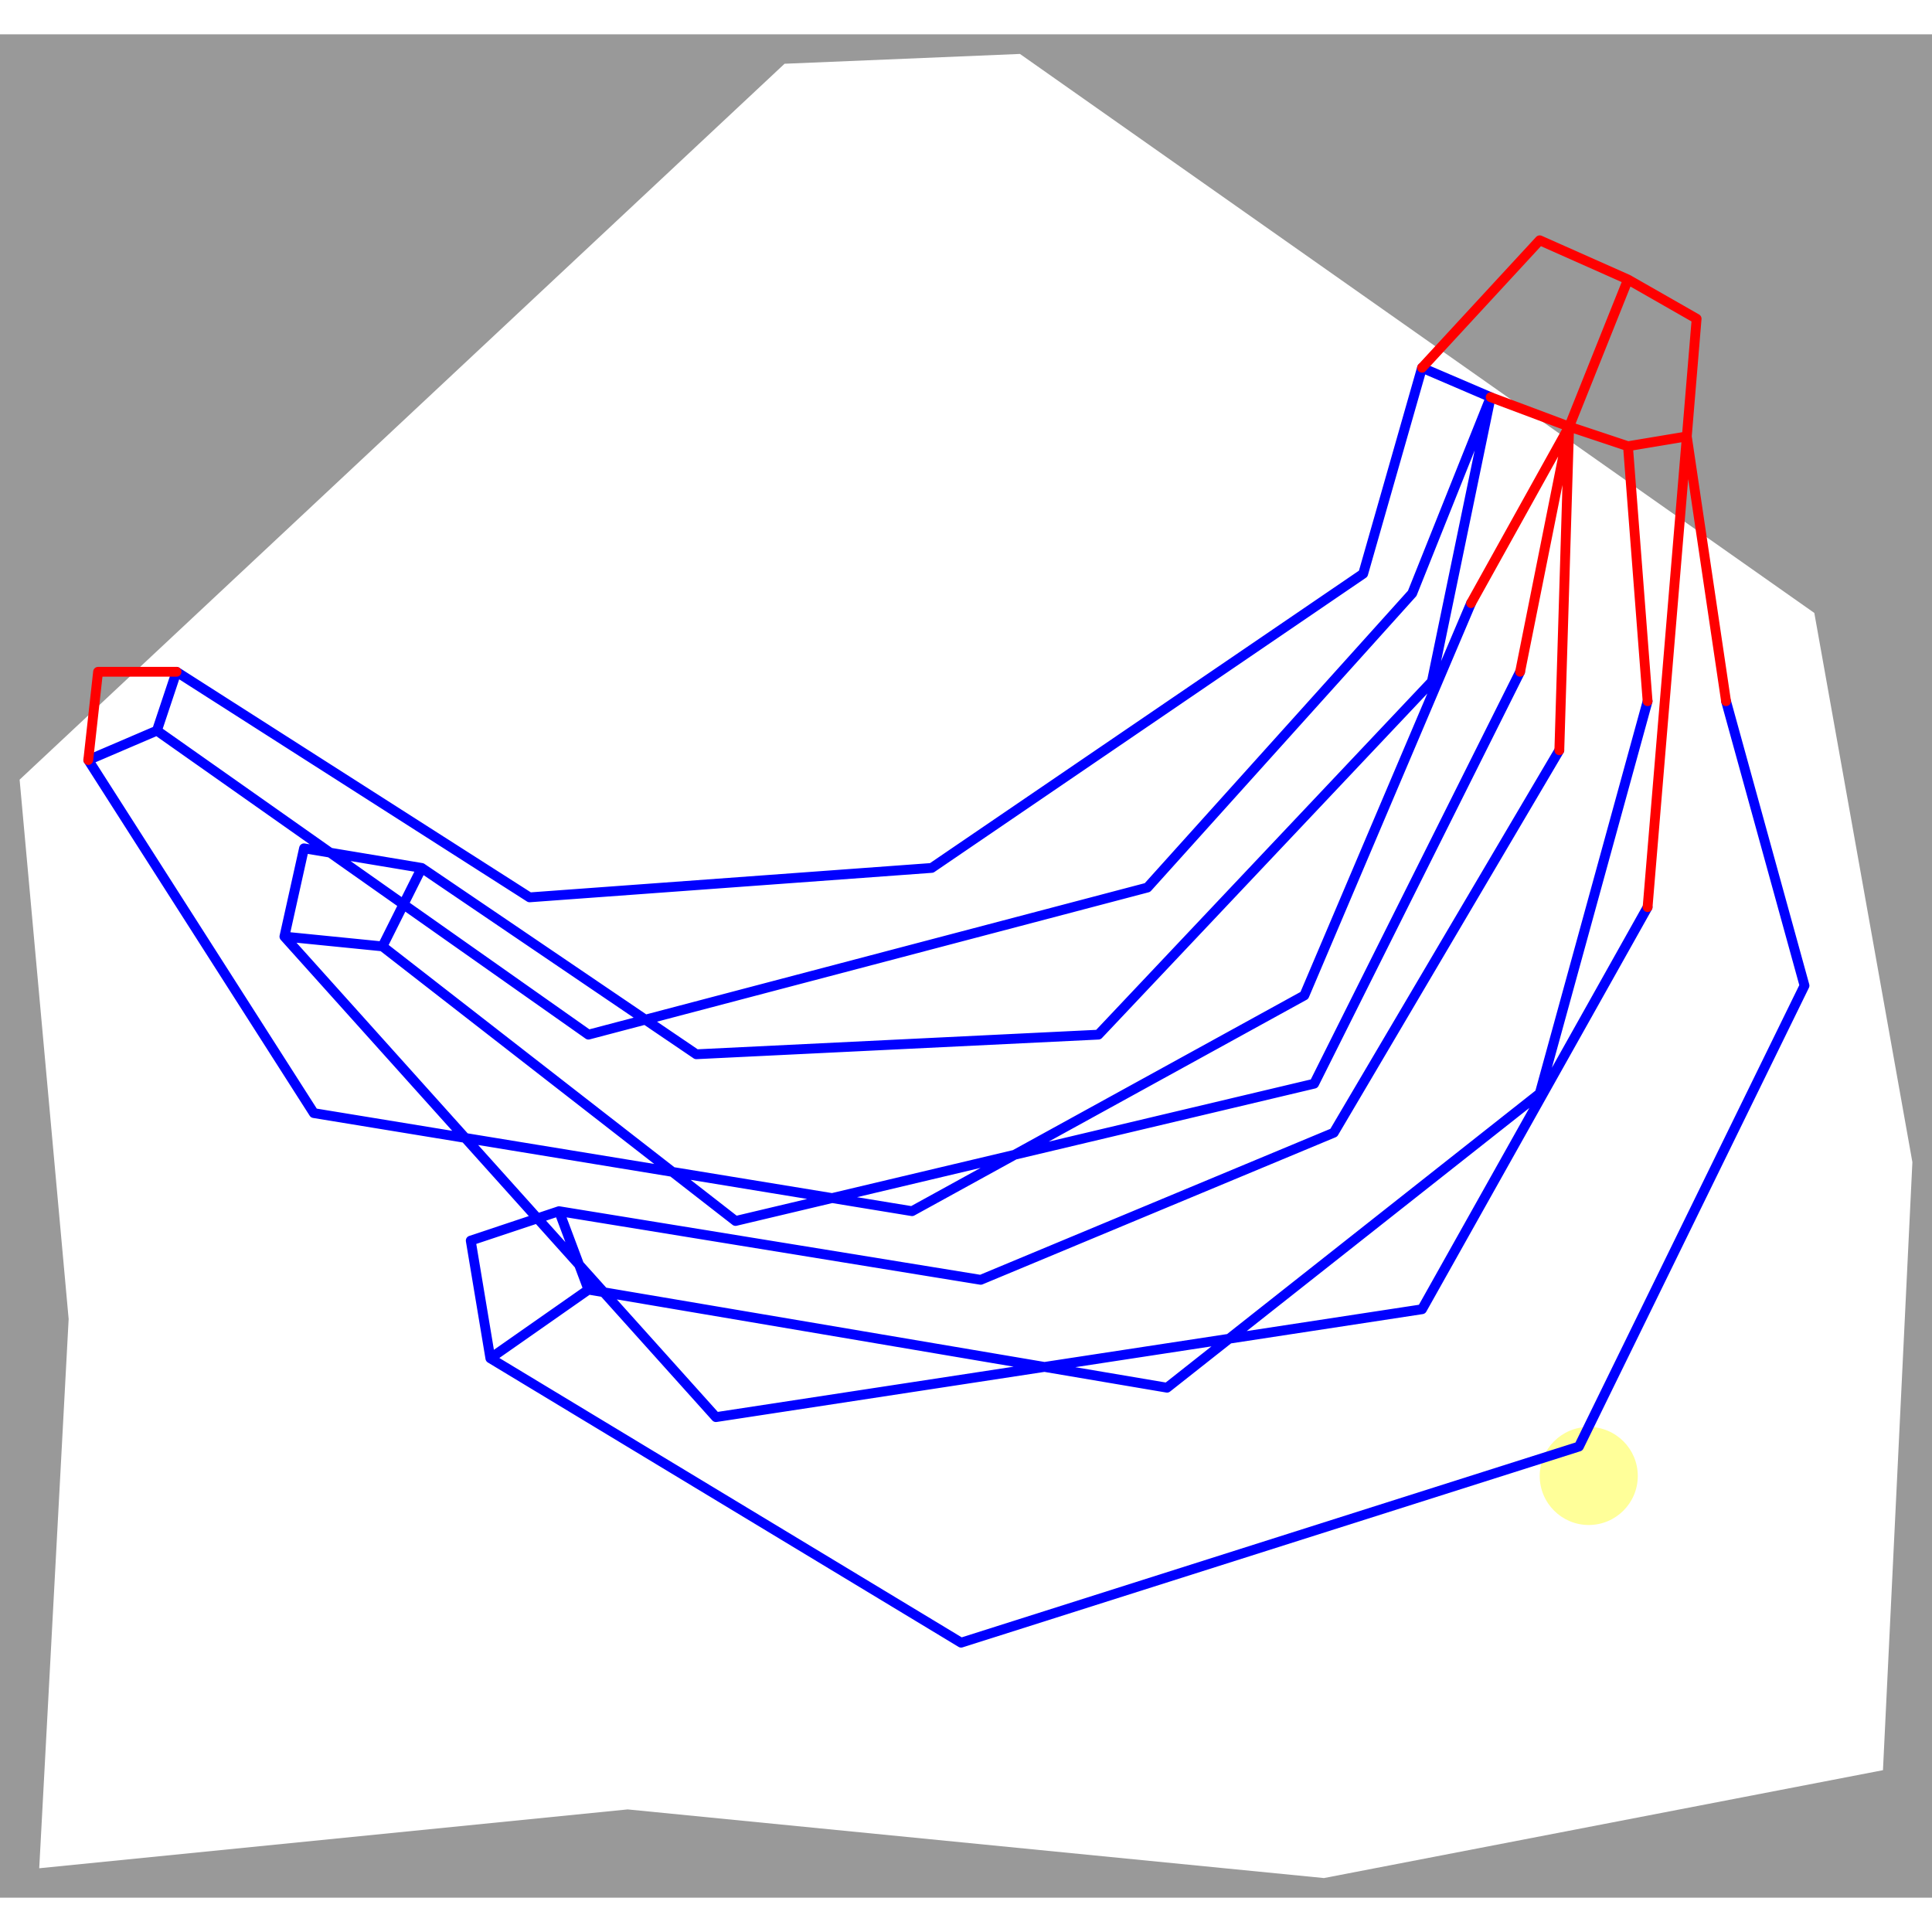
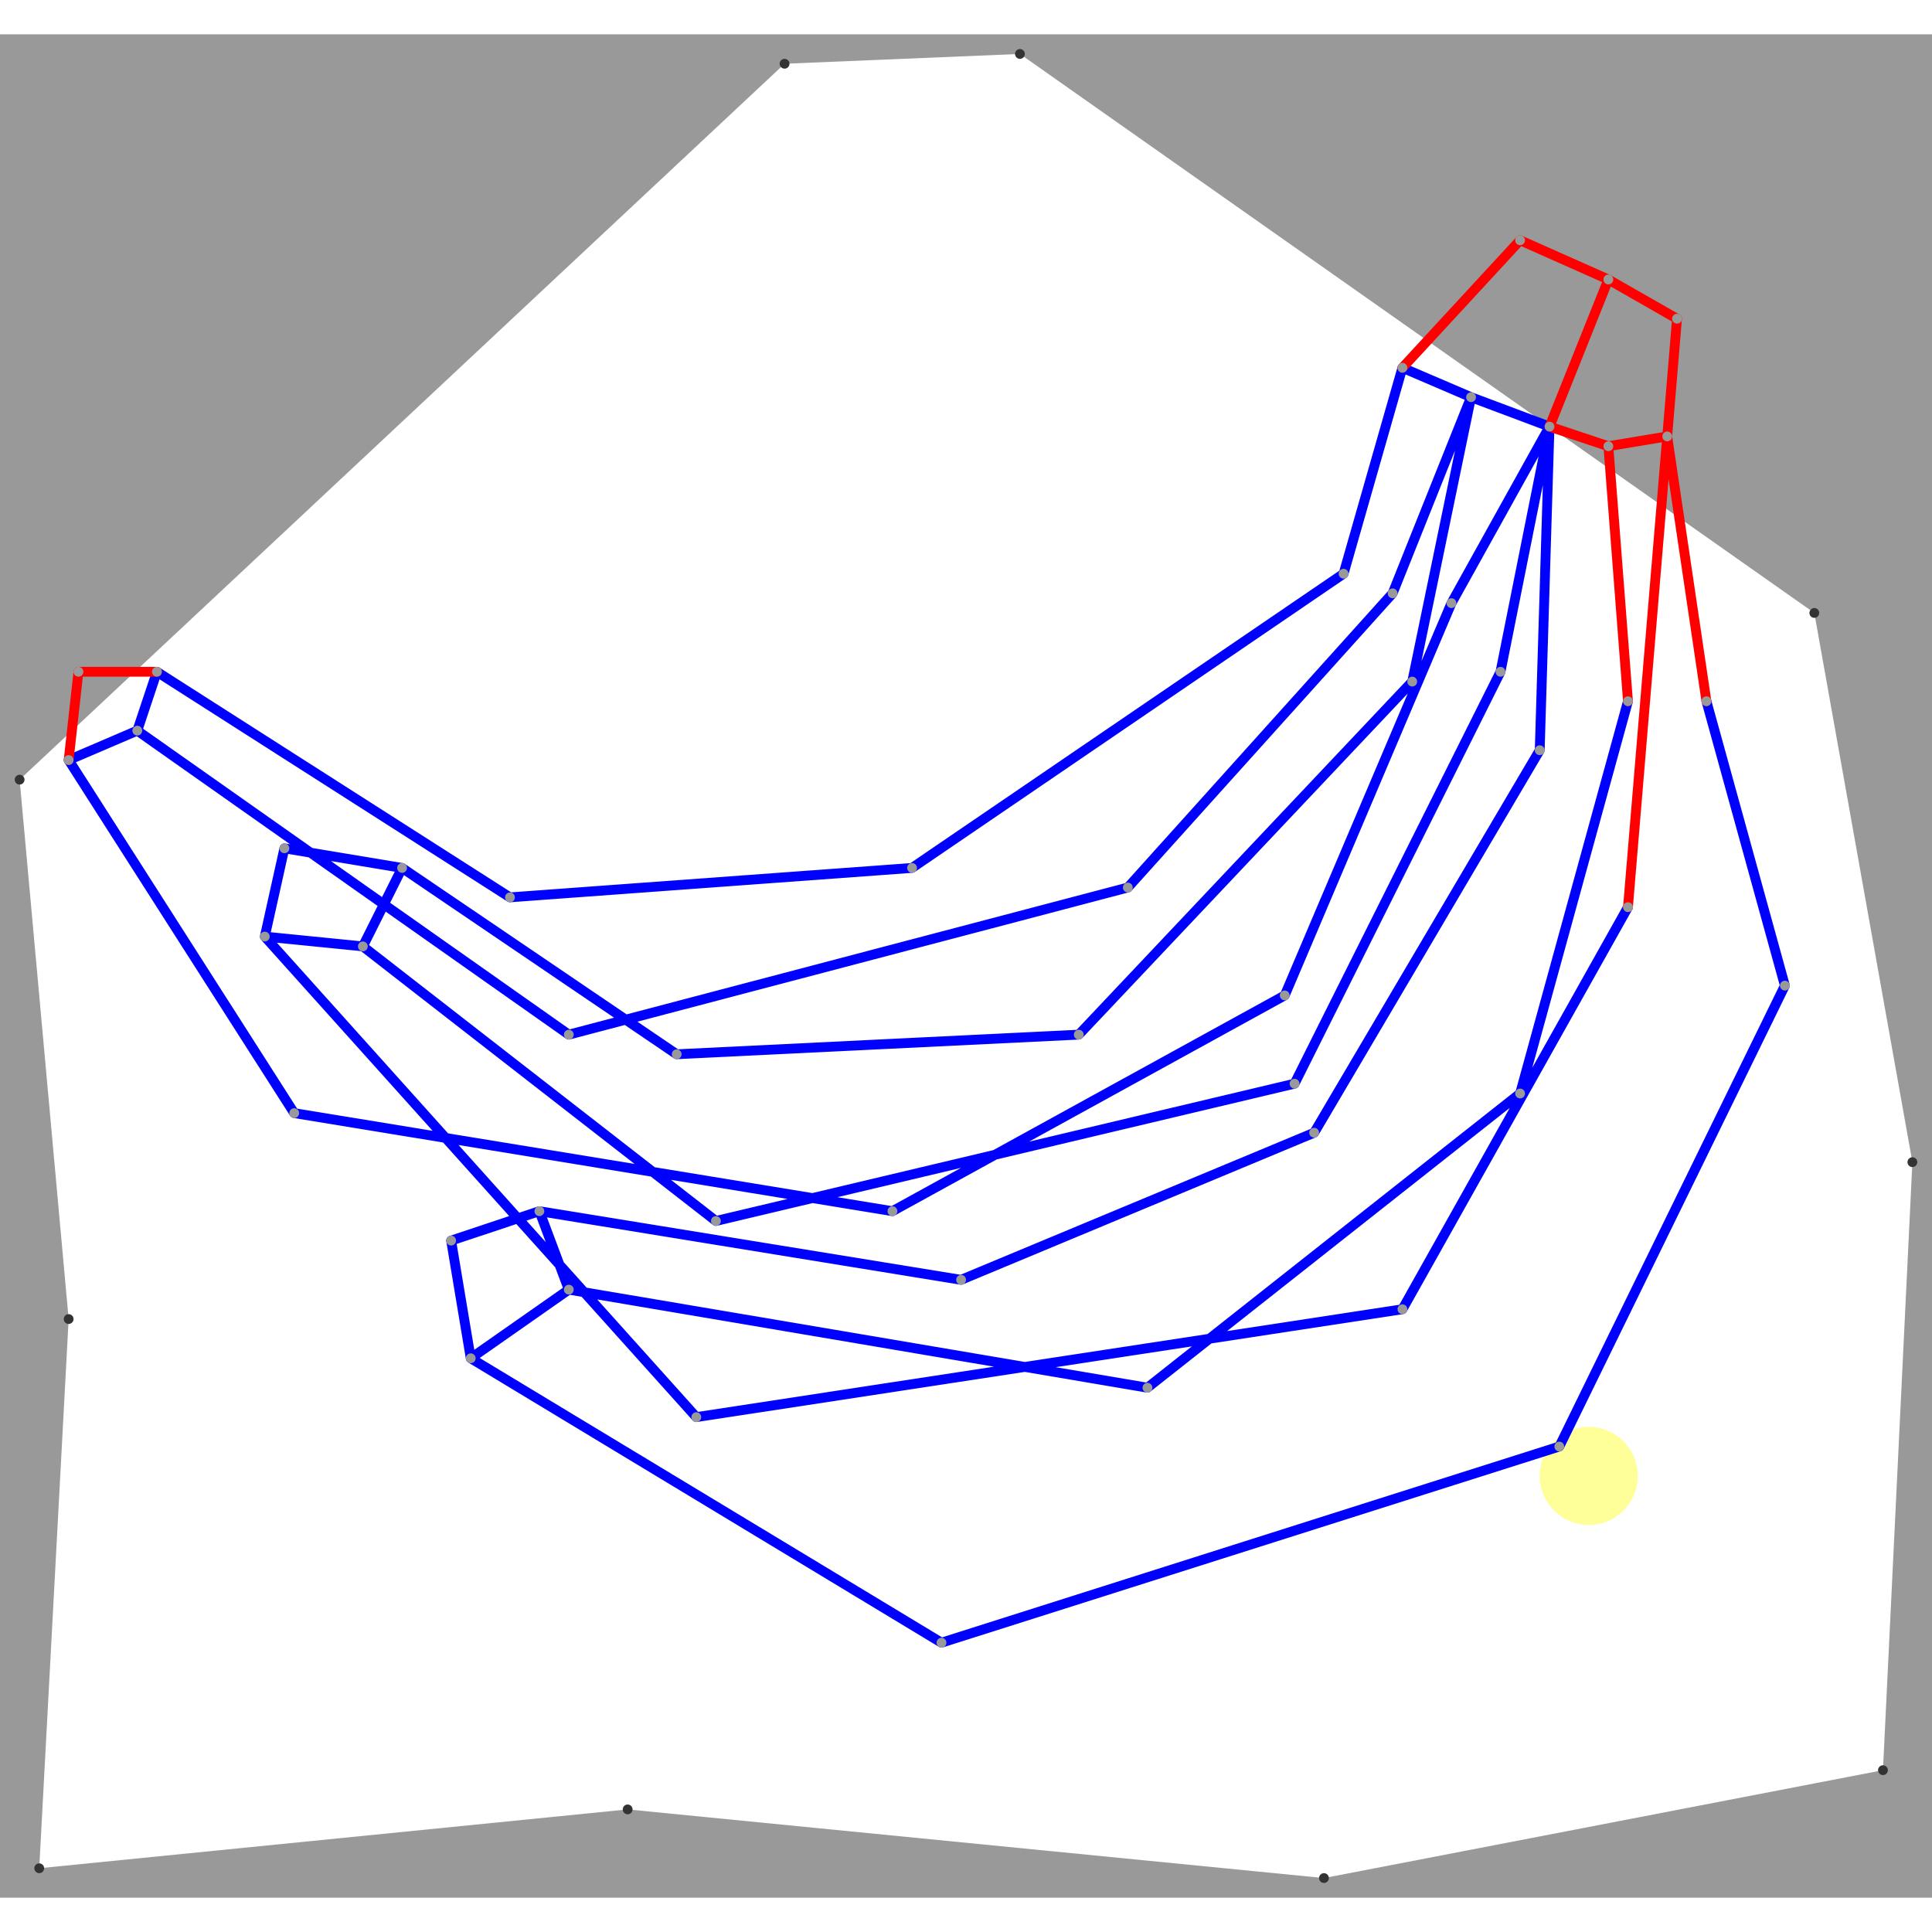
- <svg xmlns="http://www.w3.org/2000/svg" height="500" viewBox="2 6 197 190" width="500">
-   <path class="hole" d="M6 193L66 187L137 194L194 183L197 121L187 65L106 8L82 9L4 82L9 137M2 6L199 6L199 196L2 196" style="fill:#00000066;fill-rule:evenodd;stroke:none;" />
-   <circle cx="164" cy="153" r="5" style="fill:#ffff0066;stroke:none;" />
-   <path class="ok" d="M11 80L18 77M11 80L34 116M18 77L20 71M18 77L62 108M20 71L56 94M31 98L33 89M31 98L41 99M31 98L75 147M33 89L45 91M34 116L95 126M41 99L45 91M41 99L77 127M45 91L73 110M50 129L52 141M50 129L59 126M52 141L62 134M52 141L100 170M56 94L97 91M59 126L62 134M59 126L102 133M62 108L119 93M62 134L121 144M73 110L114 108M75 147L147 136M77 127L136 113M95 126L135 104M97 91L141 61M100 170L163 150M102 133L138 118M114 108L148 72M119 93L146 63M121 144L159 114M135 104L152 64M136 113L157 71M138 118L161 79M141 61L147 40M146 63L154 43M147 40L154 43M147 136L170 95M148 72L154 43M159 114L170 74M163 150L186 103M178 74L186 103" style="fill:none;stroke:#0000ff;stroke-linecap:round" />
-   <path class="out" d="M11 80L12 71M12 71L20 71M147 40L159 27M152 64L162 46M154 43L162 46M157 71L162 46M159 27L168 31M161 79L162 46M162 46L168 31M162 46L168 48M168 31L175 35M168 48L170 74M168 48L174 47M170 95L174 47M174 47L175 35M174 47L178 74" style="fill:none;stroke:#ff0000;stroke-linecap:round" />
+ <svg xmlns="http://www.w3.org/2000/svg" height="500" viewBox="4 6 197 190" width="500">
+   <path class="hole" d="M8 193L68 187L139 194L196 183L199 121L189 65L108 8L84 9L6 82L11 137M4 6L201 6L201 196L4 196" style="fill:#00000066;fill-rule:evenodd;" />
+   <circle cx="166" cy="153" r="5" style="fill:#ffff0066;" title="Globalist" />
+   <path class="ok" d="M11 80L18 77M11 80L34 116M18 77L20 71M18 77L62 108M20 71L56 94M31 98L33 89M31 98L41 99M31 98L75 147M33 89L45 91M34 116L95 126M41 99L45 91M41 99L77 127M45 91L73 110M50 129L52 141M50 129L59 126M52 141L62 134M52 141L100 170M56 94L97 91M59 126L62 134M59 126L102 133M62 108L119 93M62 134L121 144M73 110L114 108M75 147L147 136M77 127L136 113M95 126L135 104M97 91L141 61M100 170L163 150M102 133L138 118M114 108L148 72M119 93L146 63M121 144L159 114M135 104L152 64M136 113L157 71M138 118L161 79M141 61L147 40M146 63L154 43M147 40L154 43M147 136L170 95M148 72L154 43M152 64L162 46M154 43L162 46M157 71L162 46M159 114L170 74M161 79L162 46M163 150L186 103M178 74L186 103" style="stroke:#0000ff;stroke-linecap:round" />
+   <path class="out" d="M11 80L12 71M12 71L20 71M147 40L159 27M159 27L168 31M162 46L168 31M162 46L168 48M168 31L175 35M168 48L170 74M168 48L174 47M170 95L174 47M174 47L175 35M174 47L178 74" style="stroke:#ff0000;stroke-linecap:round" />
+   <g fill="#333333">
+     <circle cx="8" cy="193" r="0.5" tabindex="0">
+ </circle>
+     <circle cx="68" cy="187" r="0.5" tabindex="1">
+ </circle>
+     <circle cx="139" cy="194" r="0.5" tabindex="2">
+ </circle>
+     <circle cx="196" cy="183" r="0.5" tabindex="3">
+ </circle>
+     <circle cx="199" cy="121" r="0.5" tabindex="4">
+ </circle>
+     <circle cx="189" cy="65" r="0.5" tabindex="5">
+ </circle>
+     <circle cx="108" cy="8" r="0.5" tabindex="6">
+ </circle>
+     <circle cx="84" cy="9" r="0.5" tabindex="7">
+ </circle>
+     <circle cx="6" cy="82" r="0.5" tabindex="8">
+ </circle>
+     <circle cx="11" cy="137" r="0.5" tabindex="9">
+ </circle>
+   </g>
+   <g fill="#999999">
+     <circle cx="11" cy="80" r="0.5" tabindex="10">
+ </circle>
+     <circle cx="12" cy="71" r="0.5" tabindex="11">
+ </circle>
+     <circle cx="18" cy="77" r="0.5" tabindex="12">
+ </circle>
+     <circle cx="20" cy="71" r="0.5" tabindex="13">
+ </circle>
+     <circle cx="31" cy="98" r="0.5" tabindex="14">
+ </circle>
+     <circle cx="33" cy="89" r="0.5" tabindex="15">
+ </circle>
+     <circle cx="34" cy="116" r="0.5" tabindex="16">
+ </circle>
+     <circle cx="41" cy="99" r="0.5" tabindex="17">
+ </circle>
+     <circle cx="45" cy="91" r="0.5" tabindex="18">
+ </circle>
+     <circle cx="50" cy="129" r="0.5" tabindex="19">
+ </circle>
+     <circle cx="52" cy="141" r="0.5" tabindex="20">
+ </circle>
+     <circle cx="56" cy="94" r="0.5" tabindex="21">
+ </circle>
+     <circle cx="59" cy="126" r="0.5" tabindex="22">
+ </circle>
+     <circle cx="62" cy="108" r="0.5" tabindex="23">
+ </circle>
+     <circle cx="62" cy="134" r="0.5" tabindex="24">
+ </circle>
+     <circle cx="73" cy="110" r="0.5" tabindex="25">
+ </circle>
+     <circle cx="75" cy="147" r="0.5" tabindex="26">
+ </circle>
+     <circle cx="77" cy="127" r="0.5" tabindex="27">
+ </circle>
+     <circle cx="95" cy="126" r="0.5" tabindex="28">
+ </circle>
+     <circle cx="97" cy="91" r="0.5" tabindex="29">
+ </circle>
+     <circle cx="100" cy="170" r="0.5" tabindex="30">
+ </circle>
+     <circle cx="102" cy="133" r="0.5" tabindex="31">
+ </circle>
+     <circle cx="114" cy="108" r="0.5" tabindex="32">
+ </circle>
+     <circle cx="119" cy="93" r="0.5" tabindex="33">
+ </circle>
+     <circle cx="121" cy="144" r="0.5" tabindex="34">
+ </circle>
+     <circle cx="135" cy="104" r="0.5" tabindex="35">
+ </circle>
+     <circle cx="136" cy="113" r="0.5" tabindex="36">
+ </circle>
+     <circle cx="138" cy="118" r="0.5" tabindex="37">
+ </circle>
+     <circle cx="141" cy="61" r="0.5" tabindex="38">
+ </circle>
+     <circle cx="146" cy="63" r="0.5" tabindex="39">
+ </circle>
+     <circle cx="147" cy="40" r="0.5" tabindex="40">
+ </circle>
+     <circle cx="147" cy="136" r="0.5" tabindex="41">
+ </circle>
+     <circle cx="148" cy="72" r="0.5" tabindex="42">
+ </circle>
+     <circle cx="152" cy="64" r="0.5" tabindex="43">
+ </circle>
+     <circle cx="154" cy="43" r="0.5" tabindex="44">
+ </circle>
+     <circle cx="157" cy="71" r="0.5" tabindex="45">
+ </circle>
+     <circle cx="159" cy="27" r="0.5" tabindex="46">
+ </circle>
+     <circle cx="159" cy="114" r="0.5" tabindex="47">
+ </circle>
+     <circle cx="161" cy="79" r="0.5" tabindex="48">
+ </circle>
+     <circle cx="162" cy="46" r="0.5" tabindex="49">
+ </circle>
+     <circle cx="163" cy="150" r="0.5" tabindex="50">
+ </circle>
+     <circle cx="168" cy="31" r="0.5" tabindex="51">
+ </circle>
+     <circle cx="168" cy="48" r="0.5" tabindex="52">
+ </circle>
+     <circle cx="170" cy="74" r="0.5" tabindex="53">
+ </circle>
+     <circle cx="170" cy="95" r="0.5" tabindex="54">
+ </circle>
+     <circle cx="174" cy="47" r="0.5" tabindex="55">
+ </circle>
+     <circle cx="175" cy="35" r="0.5" tabindex="56">
+ </circle>
+     <circle cx="178" cy="74" r="0.5" tabindex="57">
+ </circle>
+     <circle cx="186" cy="103" r="0.5" tabindex="58">
+ </circle>
+   </g>
</svg>
